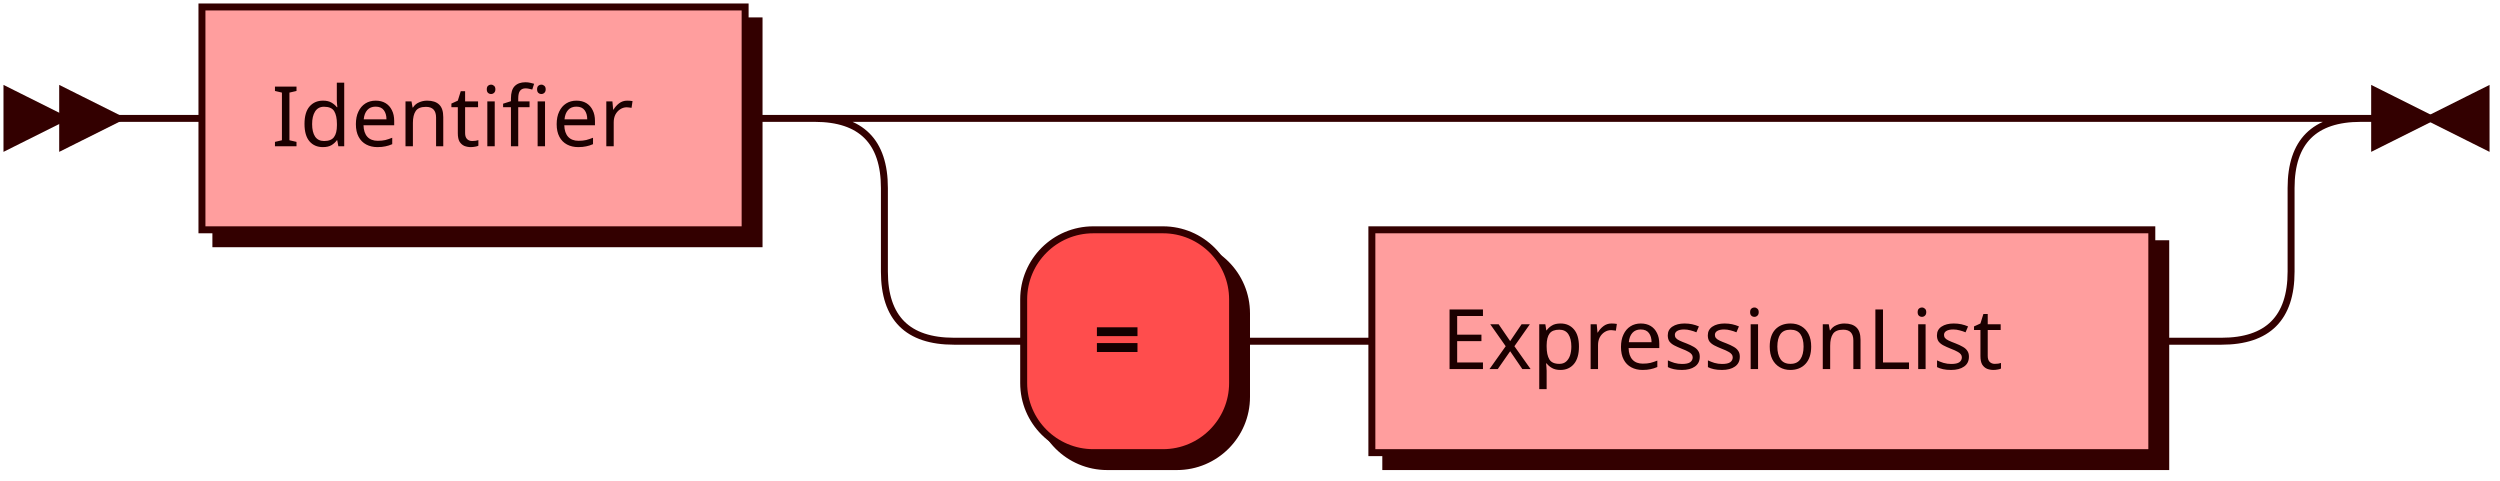
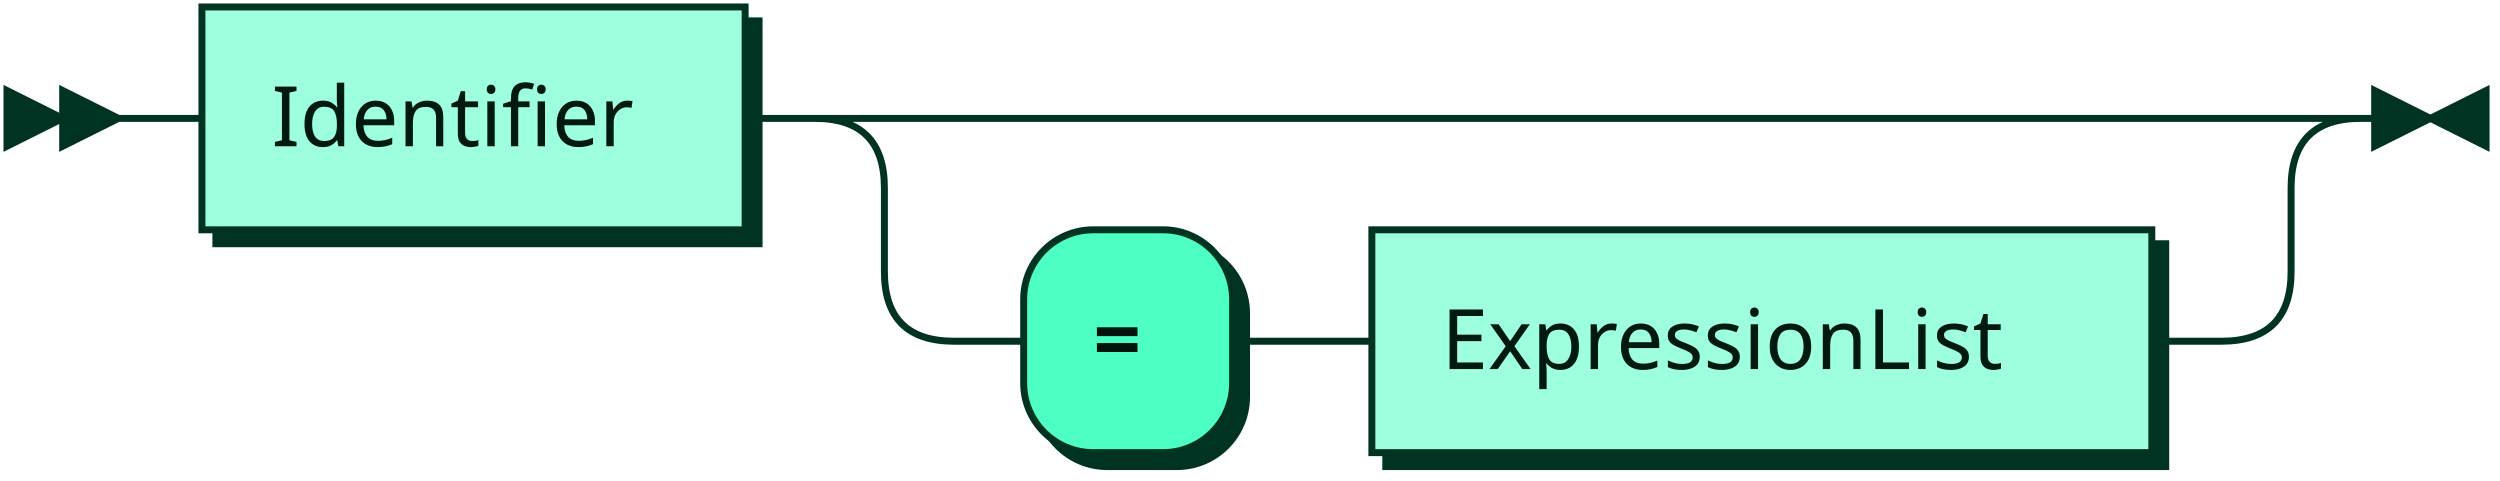
<svg xmlns="http://www.w3.org/2000/svg" xmlns:xlink="http://www.w3.org/1999/xlink" width="359" height="69">
  <defs>
    <style type="text/css">
    @namespace "http://www.w3.org/2000/svg";
-     .line                 {fill: none; stroke: #330000; stroke-width: 1;}
-     .bold-line            {stroke: #140000; shape-rendering: crispEdges; stroke-width: 2;}
-     .thin-line            {stroke: #1F0000; shape-rendering: crispEdges}
-     .filled               {fill: #330000; stroke: none;}
+     .line                 {fill: none; stroke: #003322; stroke-width: 1;}
+     .bold-line            {stroke: #00140E; shape-rendering: crispEdges; stroke-width: 2;}
+     .thin-line            {stroke: #001F14; shape-rendering: crispEdges}
+     .filled               {fill: #003322; stroke: none;}
    text.terminal         {font-family: Verdana, Sans-serif;
                            font-size: 12px;
-                             fill: #140000;
+                             fill: #00140E;
                            font-weight: bold;
                          }
    text.nonterminal      {font-family: Verdana, Sans-serif;
                            font-size: 12px;
-                             fill: #1A0000;
+                             fill: #001A11;
                            font-weight: normal;
                          }
    text.regexp           {font-family: Verdana, Sans-serif;
                            font-size: 12px;
-                             fill: #1F0000;
+                             fill: #001F14;
                            font-weight: normal;
                          }
-     rect, circle, polygon {fill: #330000; stroke: #330000;}
-     rect.terminal         {fill: #FF4D4D; stroke: #330000; stroke-width: 1;}
-     rect.nonterminal      {fill: #FF9E9E; stroke: #330000; stroke-width: 1;}
+     rect, circle, polygon {fill: #003322; stroke: #003322;}
+     rect.terminal         {fill: #4DFFC3; stroke: #003322; stroke-width: 1;}
+     rect.nonterminal      {fill: #9EFFDF; stroke: #003322; stroke-width: 1;}
    rect.text             {fill: none; stroke: none;}
-     polygon.regexp        {fill: #FFC7C7; stroke: #330000; stroke-width: 1;}
+     polygon.regexp        {fill: #C7FFEC; stroke: #003322; stroke-width: 1;}
  </style>
  </defs>
  <polygon points="9 17 1 13 1 21" />
  <polygon points="17 17 9 13 9 21" />
  <a xlink:href="#Identifier" xlink:title="Identifier">
    <rect x="31" y="3" width="78" height="32" />
    <rect x="29" y="1" width="78" height="32" class="nonterminal" />
    <text class="nonterminal" x="39" y="21">Identifier</text>
  </a>
  <rect x="149" y="35" width="30" height="32" rx="10" />
  <rect x="147" y="33" width="30" height="32" class="terminal" rx="10" />
  <text class="terminal" x="157" y="53">=</text>
  <a xlink:href="#ExpressionList" xlink:title="ExpressionList">
    <rect x="199" y="35" width="112" height="32" />
    <rect x="197" y="33" width="112" height="32" class="nonterminal" />
    <text class="nonterminal" x="207" y="53">ExpressionList</text>
  </a>
  <path class="line" d="m17 17 h2 m0 0 h10 m78 0 h10 m20 0 h10 m0 0 h172 m-202 0 h20 m182 0 h20 m-222 0 q10 0 10 10 m202 0 q0 -10 10 -10 m-212 10 v12 m202 0 v-12 m-202 12 q0 10 10 10 m182 0 q10 0 10 -10 m-192 10 h10 m30 0 h10 m0 0 h10 m112 0 h10 m23 -32 h-3" />
  <polygon points="349 17 357 13 357 21" />
  <polygon points="349 17 341 13 341 21" />
</svg>
